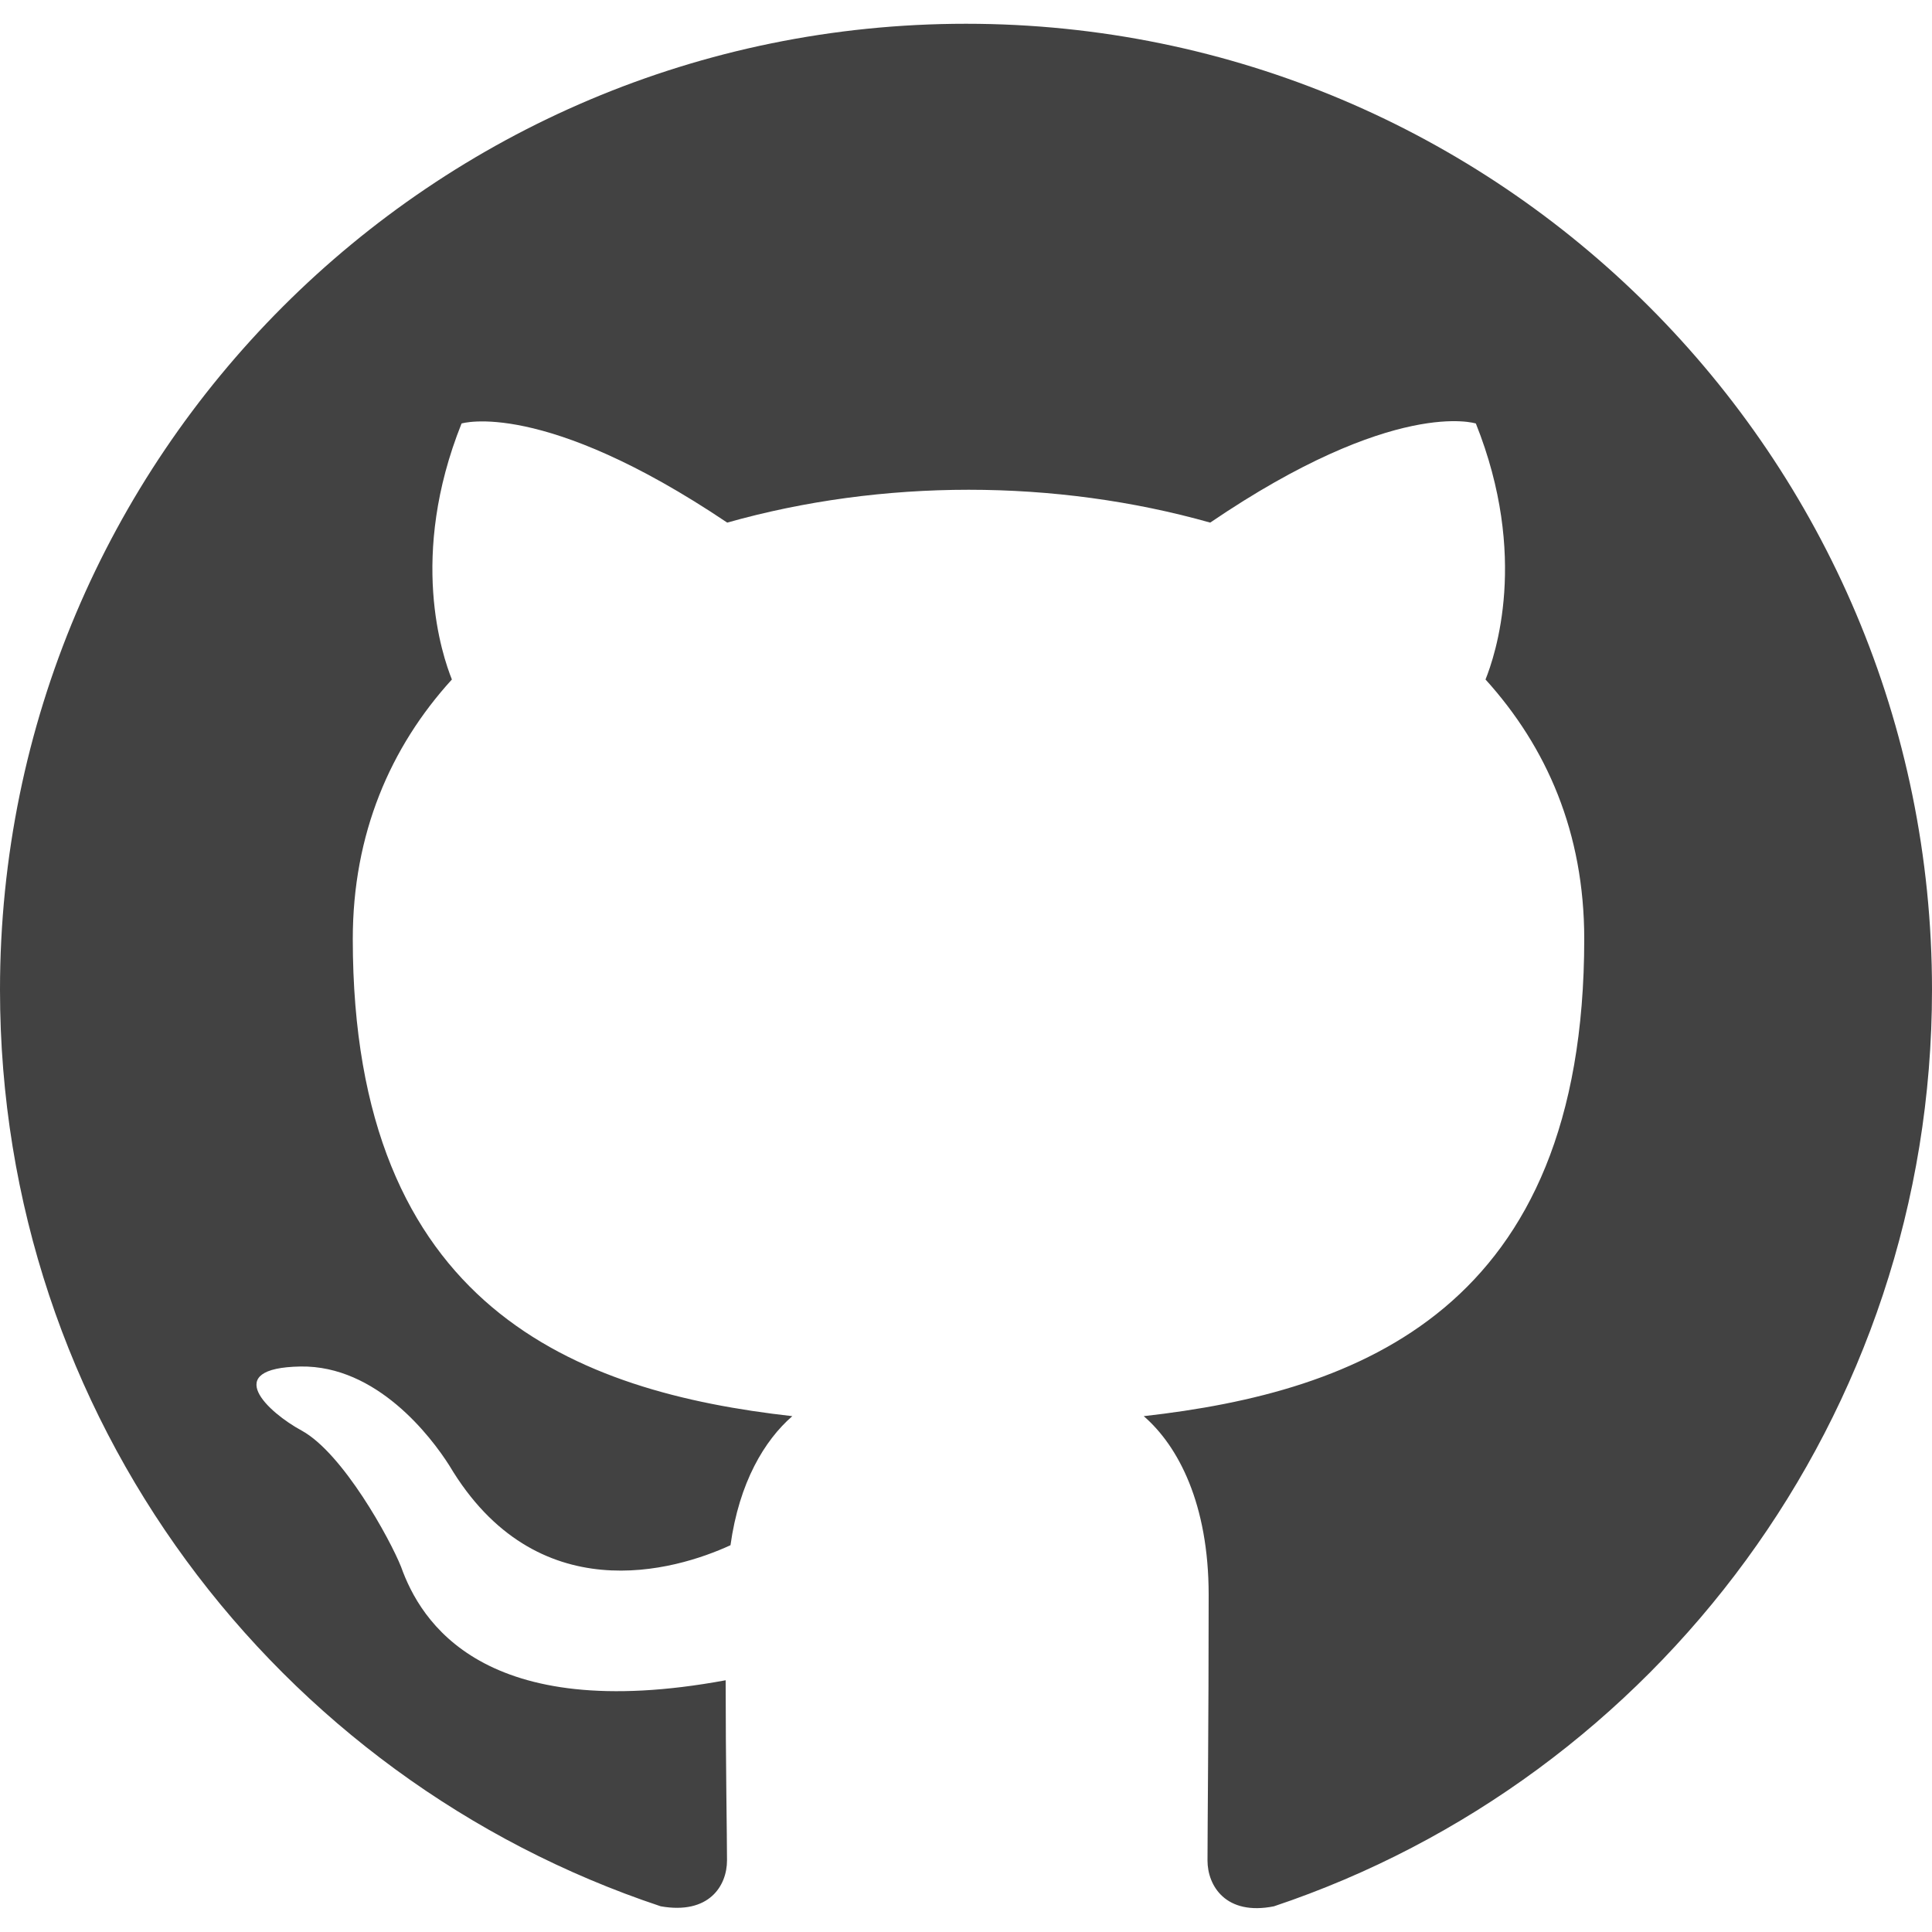
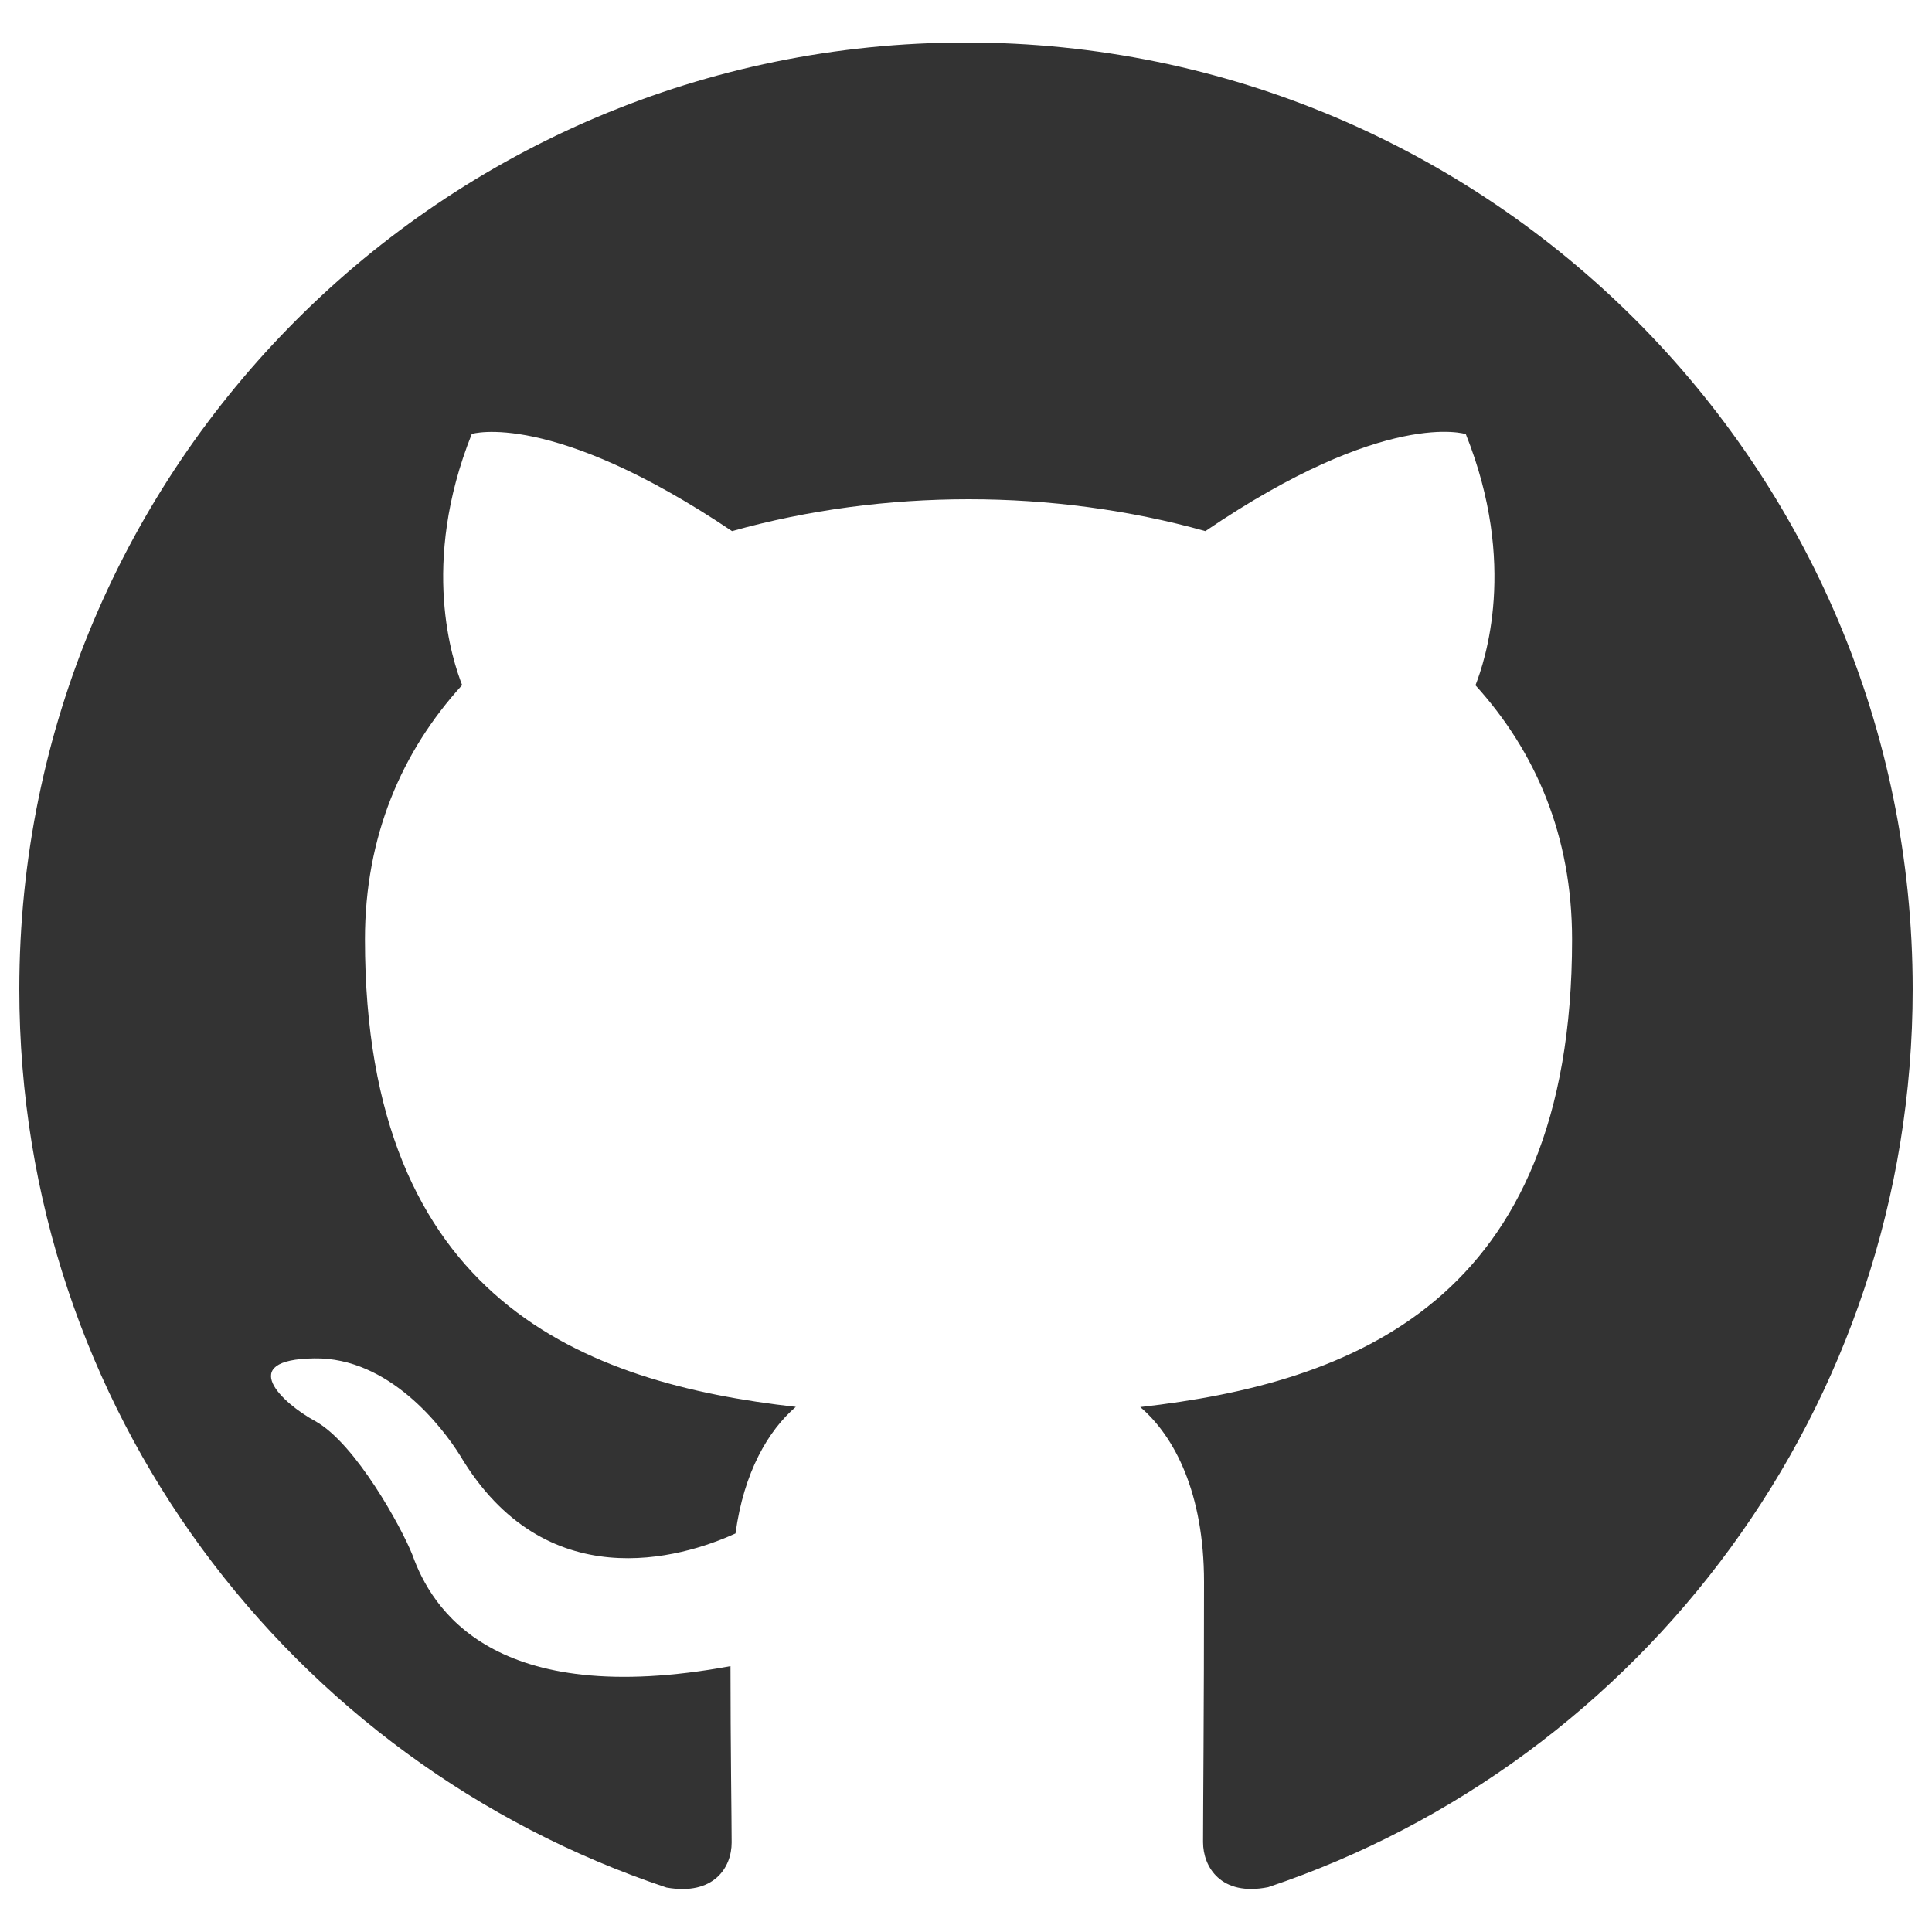
<svg xmlns="http://www.w3.org/2000/svg" version="1" id="Calque_1" viewBox="0 0 100 100">
-   <style>.st0{fill:#424242;}</style>
-   <path class="st0" d="M50 1.23c-27.63 0-50 22.38-50 50 0 22.13 14.3 40.82 34.2 47.44 2.5.44 3.43-1.06 3.43-2.38 0-1.2-.07-5.13-.07-9.32-12.56 2.32-15.8-3.06-16.8-5.87-.57-1.43-3-5.87-5.14-7.05-1.74-.94-4.24-3.25-.06-3.32 3.94-.06 6.75 3.63 7.7 5.13 4.5 7.56 11.68 5.44 14.55 4.12.45-3.25 1.76-5.43 3.2-6.68-11.12-1.25-22.75-5.57-22.75-24.7 0-5.43 1.94-9.93 5.13-13.43-.5-1.25-2.25-6.38.5-13.25 0 0 4.18-1.3 13.75 5.13 4-1.13 8.25-1.7 12.5-1.7s8.5.57 12.5 1.7c9.56-6.5 13.75-5.13 13.75-5.13 2.75 6.88 1 12 .5 13.25C80.06 38.67 82 43.1 82 48.6c0 19.2-11.7 23.45-22.8 24.7 1.8 1.56 3.36 4.56 3.36 9.25 0 6.68-.06 12.06-.06 13.75 0 1.3.94 2.87 3.44 2.37C85.7 92.05 100 73.3 100 51.23c0-27.62-22.38-50-50-50z" />
+   <style>.st0{fill:#333333;}</style>
+   <path class="st0" d="M50 2.2c-27.07 0-49 21.94-49 49 0 21.7 14.03 40 33.5 46.5 2.45.43 3.37-1.04 3.37-2.33 0-1.16-.06-5.02-.06-9.13-12.3 2.27-15.48-3-16.46-5.75-.56-1.42-2.94-5.77-5.03-6.93-1.7-.92-4.15-3.2-.05-3.25 3.86-.06 6.62 3.55 7.54 5.02 4.4 7.4 11.44 5.33 14.26 4.04.43-3.18 1.7-5.33 3.12-6.55-10.9-1.23-22.3-5.45-22.3-24.2 0-5.32 1.9-9.73 5.03-13.16-.48-1.23-2.2-6.25.5-13 0 0 4.1-1.27 13.47 5.03 3.92-1.1 8.1-1.65 12.25-1.65s8.33.55 12.25 1.65c9.37-6.37 13.48-5.02 13.48-5.02 2.7 6.74.98 11.76.5 13 3.1 3.42 5 7.77 5 13.16 0 18.8-11.44 22.96-22.35 24.2 1.78 1.52 3.3 4.46 3.3 9.05 0 6.55-.05 11.8-.05 13.47 0 1.28.92 2.82 3.37 2.33C84.97 91.2 99 72.83 99 51.2c0-27.06-21.93-49-49-49z" />
</svg>
